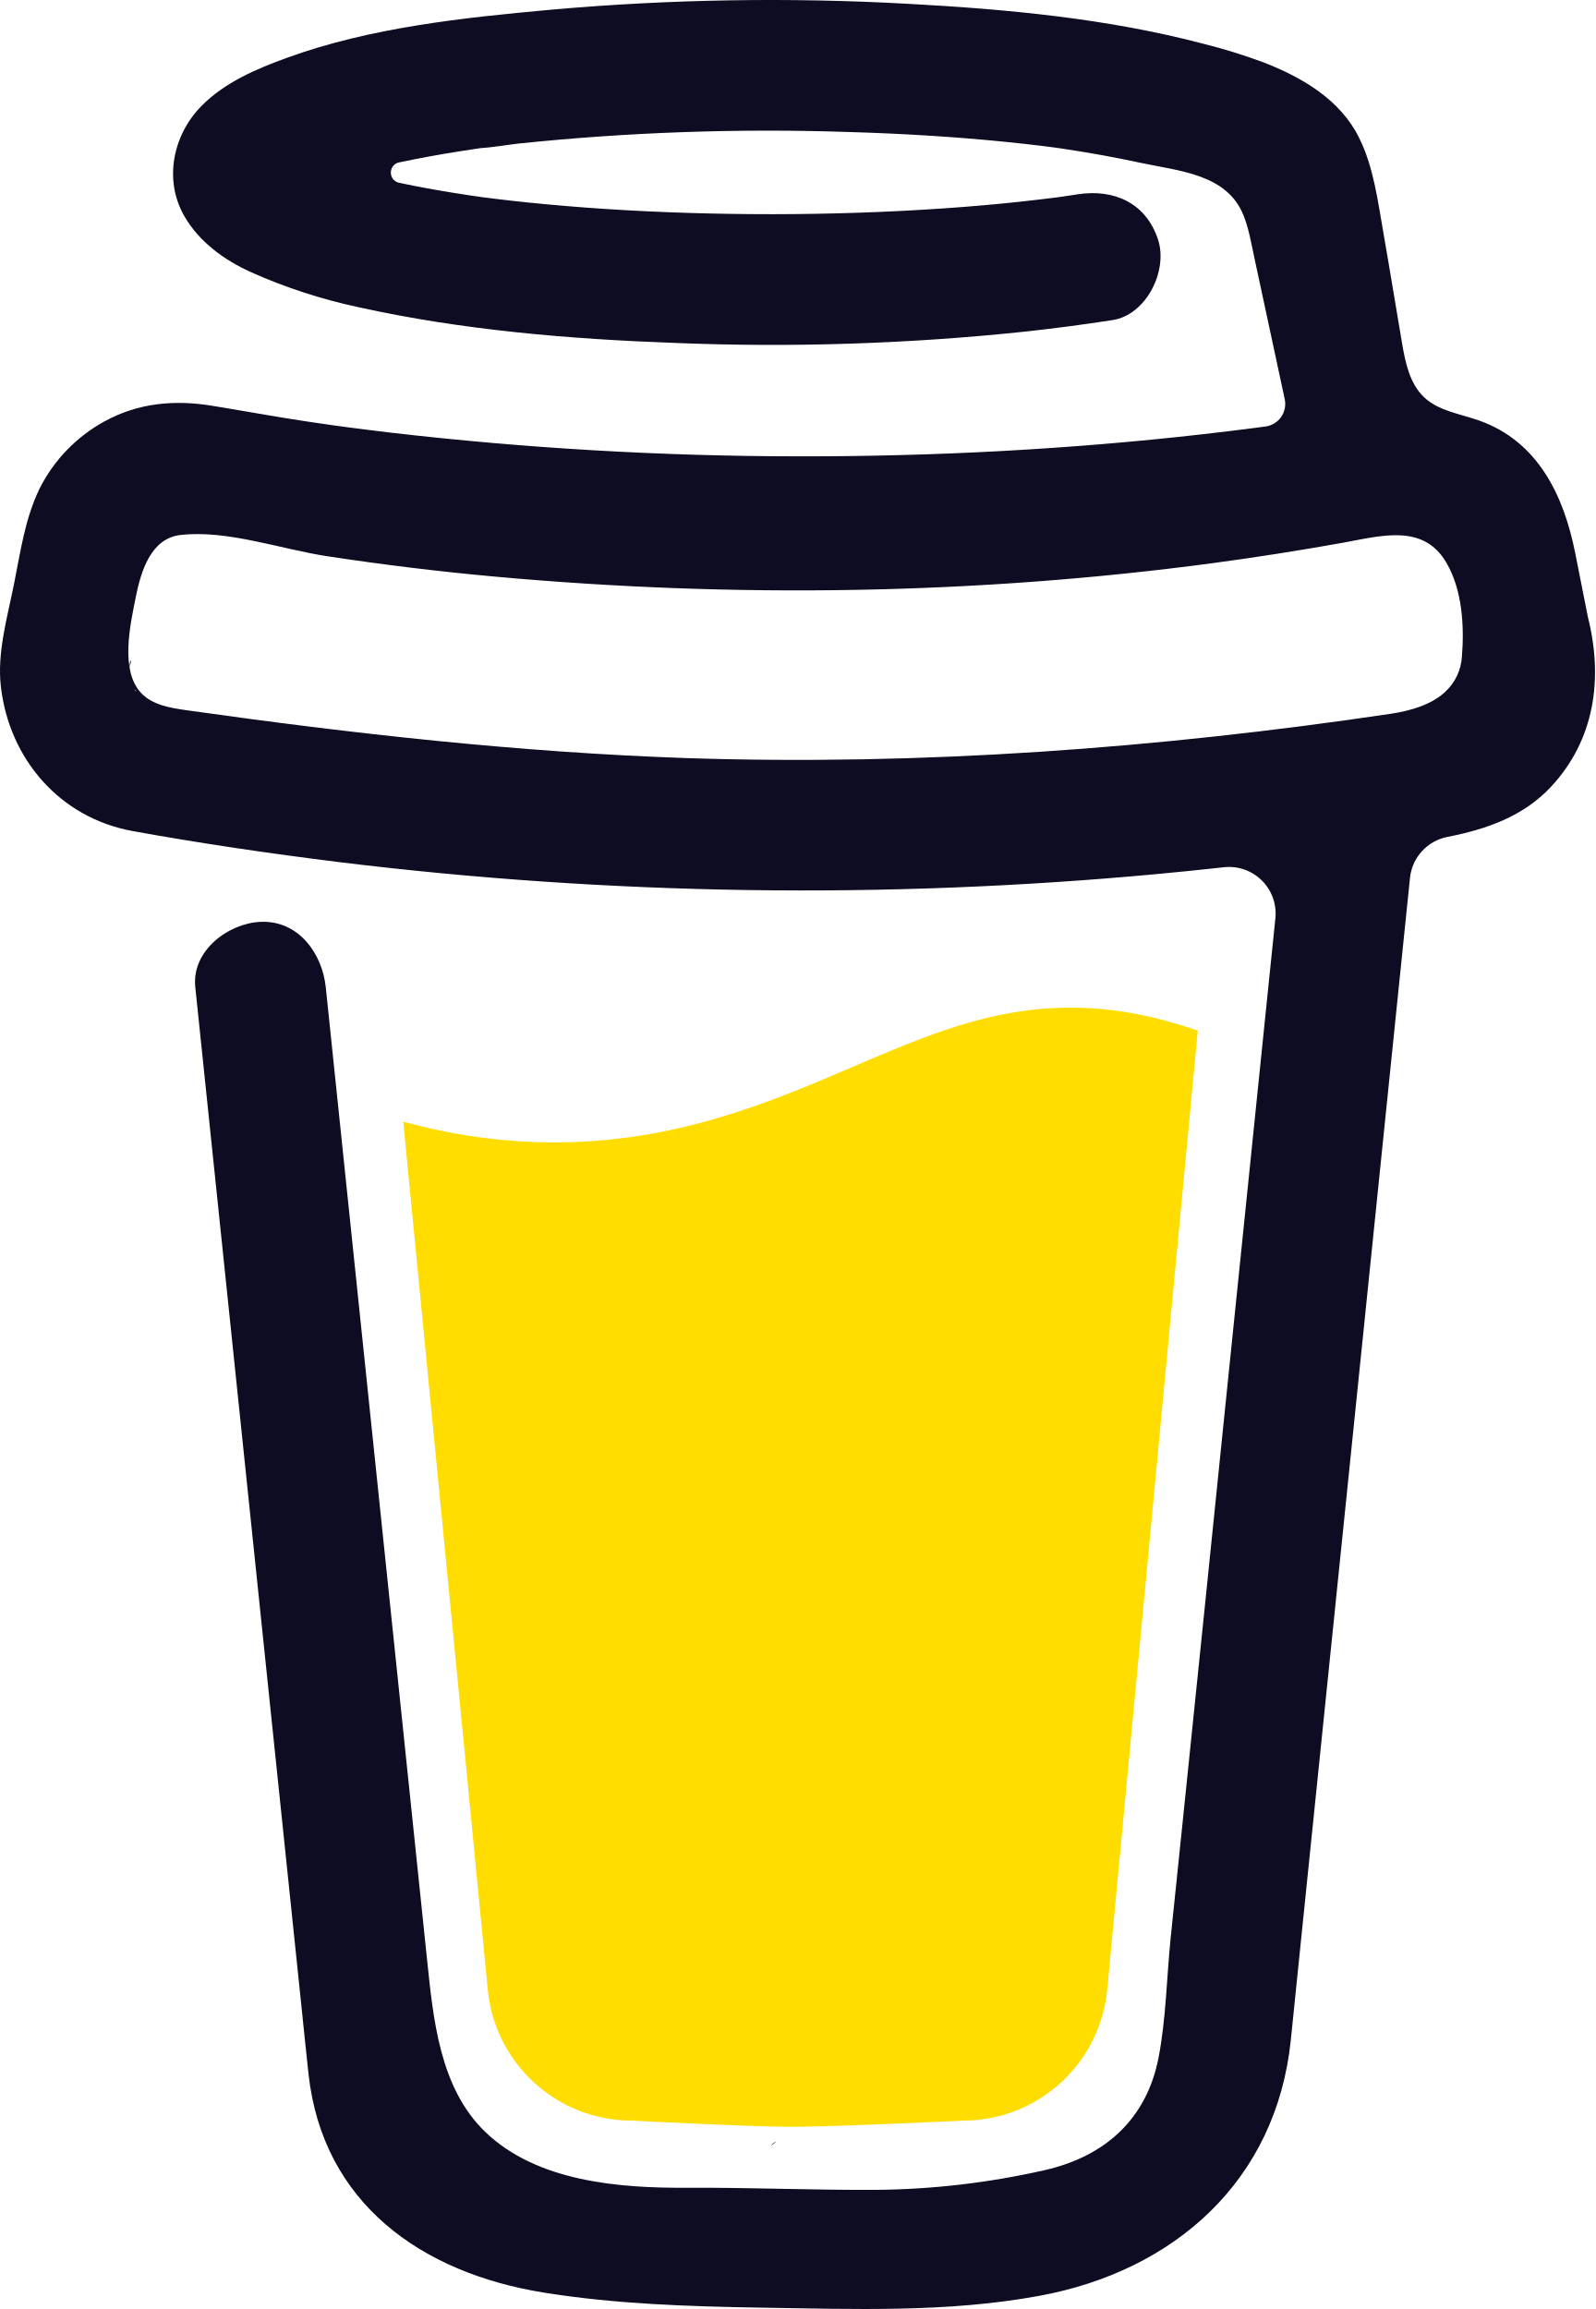
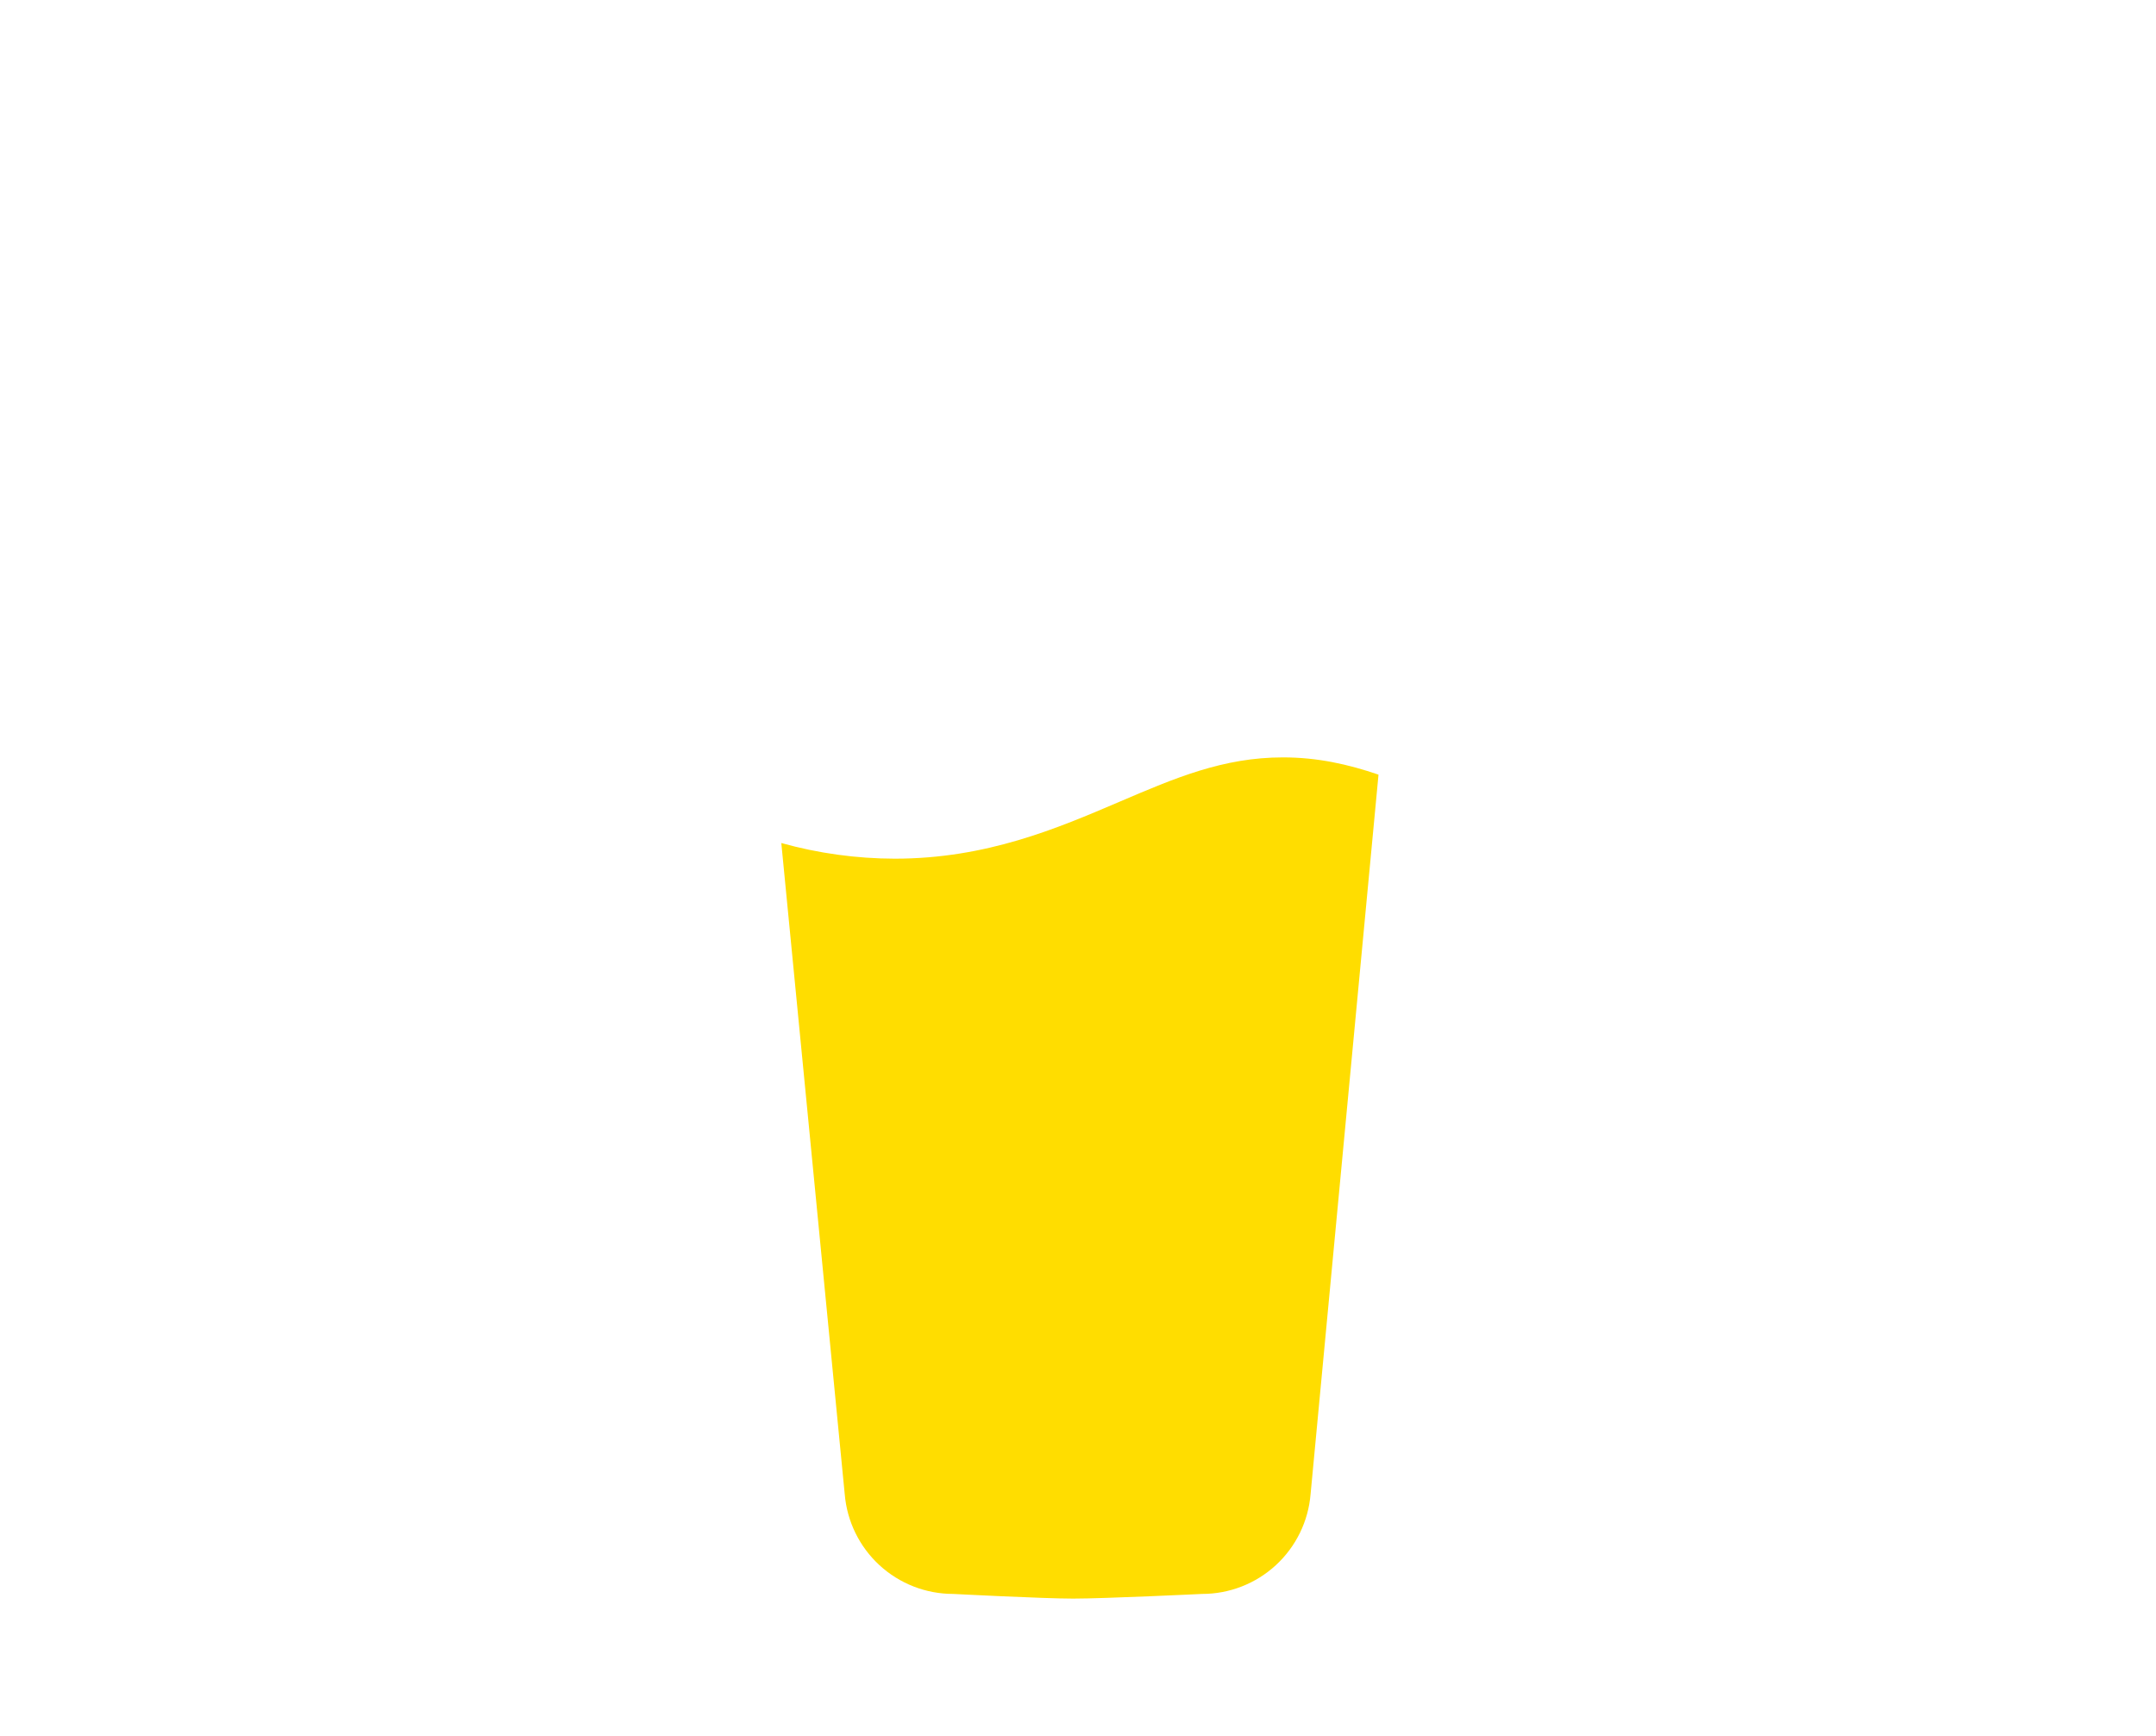
- <svg xmlns="http://www.w3.org/2000/svg" width="884" height="1279" viewBox="0 0 884 1279" fill="none">
-   <path d="M791.109 297.518L790.231 297.002L788.201 296.383C789.018 297.072 790.04 297.472 791.109 297.518V297.518Z" fill="#0D0C22" />
-   <path d="M803.896 388.891L802.916 389.166L803.896 388.891Z" fill="#0D0C22" />
-   <path d="M791.484 297.377C791.359 297.361 791.237 297.332 791.118 297.29C791.111 297.371 791.111 297.453 791.118 297.534C791.252 297.516 791.379 297.462 791.484 297.377V297.377Z" fill="#0D0C22" />
-   <path d="M791.113 297.529H791.244V297.447L791.113 297.529Z" fill="#0D0C22" />
-   <path d="M803.111 388.726L804.591 387.883L805.142 387.573L805.641 387.04C804.702 387.444 803.846 388.016 803.111 388.726V388.726Z" fill="#0D0C22" />
-   <path d="M793.669 299.515L792.223 298.138L791.243 297.605C791.77 298.535 792.641 299.221 793.669 299.515V299.515Z" fill="#0D0C22" />
-   <path d="M430.019 1186.18C428.864 1186.68 427.852 1187.46 427.076 1188.45L427.988 1187.87C428.608 1187.3 429.485 1186.63 430.019 1186.18Z" fill="#0D0C22" />
-   <path d="M641.187 1144.63C641.187 1143.33 640.551 1143.57 640.705 1148.21C640.705 1147.84 640.86 1147.46 640.929 1147.1C641.015 1146.27 641.084 1145.46 641.187 1144.63Z" fill="#0D0C22" />
-   <path d="M619.284 1186.18C618.129 1186.68 617.118 1187.46 616.342 1188.45L617.254 1187.87C617.873 1187.3 618.751 1186.63 619.284 1186.18Z" fill="#0D0C22" />
-   <path d="M281.304 1196.06C280.427 1195.3 279.354 1194.8 278.207 1194.61C279.136 1195.06 280.065 1195.51 280.684 1195.85L281.304 1196.06Z" fill="#0D0C22" />
-   <path d="M247.841 1164.01C247.704 1162.66 247.288 1161.35 246.619 1160.16C247.093 1161.39 247.489 1162.66 247.806 1163.94L247.841 1164.01Z" fill="#0D0C22" />
+ <svg xmlns="http://www.w3.org/2000/svg" width="241" height="194" viewBox="0 0 884 1279" fill="none">
+   <path d="M791.109 297.518L790.231 297.002L788.201 296.383C789.018 297.072 790.04 297.472 791.109 297.518V297.518Z" fill="#ffffffff" />
+   <path d="M803.896 388.891L802.916 389.166L803.896 388.891Z" fill="#ffffffff" />
+   <path d="M791.484 297.377C791.359 297.361 791.237 297.332 791.118 297.29C791.111 297.371 791.111 297.453 791.118 297.534C791.252 297.516 791.379 297.462 791.484 297.377V297.377Z" fill="#ffffffff" />
+   <path d="M791.113 297.529H791.244V297.447L791.113 297.529Z" fill="#ffffffff" />
+   <path d="M803.111 388.726L804.591 387.883L805.142 387.573L805.641 387.04C804.702 387.444 803.846 388.016 803.111 388.726V388.726Z" fill="#ffffffff" />
+   <path d="M793.669 299.515L792.223 298.138L791.243 297.605C791.77 298.535 792.641 299.221 793.669 299.515V299.515Z" fill="#ffffffff" />
+   <path d="M430.019 1186.18C428.864 1186.68 427.852 1187.46 427.076 1188.45L427.988 1187.87C428.608 1187.3 429.485 1186.63 430.019 1186.18Z" fill="#ffffffff" />
+   <path d="M641.187 1144.63C641.187 1143.33 640.551 1143.57 640.705 1148.21C640.705 1147.84 640.86 1147.46 640.929 1147.1C641.015 1146.27 641.084 1145.46 641.187 1144.63Z" fill="#ffffffff" />
+   <path d="M619.284 1186.18C618.129 1186.68 617.118 1187.46 616.342 1188.45L617.254 1187.87C617.873 1187.3 618.751 1186.63 619.284 1186.18Z" fill="#ffffffff" />
+   <path d="M281.304 1196.06C280.427 1195.3 279.354 1194.8 278.207 1194.61C279.136 1195.06 280.065 1195.51 280.684 1195.85L281.304 1196.06Z" fill="#ffffffff" />
+   <path d="M247.841 1164.01C247.704 1162.66 247.288 1161.35 246.619 1160.16C247.093 1161.39 247.489 1162.66 247.806 1163.94L247.841 1164.01Z" fill="#ffffffff" />
  <path d="M472.623 590.836C426.682 610.503 374.546 632.802 306.976 632.802C278.71 632.746 250.58 628.868 223.353 621.274L270.086 1101.08C271.74 1121.13 280.876 1139.83 295.679 1153.46C310.482 1167.09 329.87 1174.65 349.992 1174.65C349.992 1174.65 416.254 1178.09 438.365 1178.09C462.161 1178.09 533.516 1174.65 533.516 1174.65C553.636 1174.65 573.019 1167.08 587.819 1153.45C602.619 1139.82 611.752 1121.13 613.406 1101.08L663.459 570.876C641.091 563.237 618.516 558.161 593.068 558.161C549.054 558.144 513.591 573.303 472.623 590.836Z" fill="#FFDD00" />
-   <path d="M78.689 386.132L79.48 386.872L79.996 387.182C79.599 386.787 79.16 386.435 78.689 386.132V386.132Z" fill="#0D0C22" />
-   <path d="M879.567 341.849L872.53 306.352C866.215 274.503 851.882 244.409 819.19 232.898C808.711 229.215 796.821 227.633 788.786 220.01C780.751 212.388 778.376 200.55 776.518 189.572C773.076 169.423 769.842 149.257 766.314 129.143C763.269 111.85 760.86 92.424 752.928 76.56C742.604 55.258 721.182 42.801 699.88 34.559C688.965 30.484 677.826 27.038 666.517 24.235C613.297 10.195 557.342 5.033 502.591 2.09C436.875 -1.536 370.983 -0.443 305.422 5.36C256.625 9.799 205.229 15.167 158.858 32.047C141.91 38.224 124.445 45.64 111.558 58.734C95.745 74.822 90.583 99.703 102.128 119.765C110.336 134.012 124.239 144.078 138.985 150.737C158.192 159.317 178.251 165.846 198.829 170.215C256.126 182.879 315.471 187.851 374.007 189.968C438.887 192.586 503.87 190.464 568.44 183.618C584.408 181.863 600.347 179.758 616.257 177.304C634.995 174.43 647.022 149.928 641.499 132.859C634.891 112.453 617.134 104.538 597.055 107.618C594.095 108.082 591.153 108.512 588.193 108.942L586.06 109.252C579.257 110.113 572.455 110.915 565.653 111.661C551.601 113.175 537.515 114.414 523.394 115.378C491.768 117.58 460.057 118.595 428.363 118.647C397.219 118.647 366.058 117.769 334.983 115.722C320.805 114.793 306.661 113.611 292.552 112.177C286.134 111.506 279.733 110.801 273.333 110.009L267.241 109.235L265.917 109.046L259.602 108.134C246.697 106.189 233.792 103.953 221.025 101.251C219.737 100.965 218.584 100.249 217.758 99.219C216.932 98.19 216.482 96.91 216.482 95.59C216.482 94.271 216.932 92.99 217.758 91.961C218.584 90.932 219.737 90.215 221.025 89.929H221.266C232.33 87.572 243.479 85.559 254.663 83.804C258.392 83.219 262.131 82.645 265.882 82.083H265.985C272.988 81.619 280.026 80.362 286.994 79.537C347.624 73.23 408.614 71.08 469.538 73.101C499.115 73.962 528.676 75.7 558.116 78.694C564.448 79.347 570.746 80.036 577.043 80.81C579.452 81.103 581.878 81.447 584.305 81.739L589.191 82.445C603.438 84.567 617.61 87.142 631.708 90.17C652.597 94.713 679.422 96.192 688.713 119.077C691.673 126.338 693.015 134.408 694.649 142.03L696.731 151.752C696.786 151.926 696.826 152.105 696.852 152.285C701.773 175.227 706.7 198.169 711.632 221.111C711.994 222.806 712.002 224.557 711.657 226.255C711.312 227.954 710.621 229.562 709.626 230.982C708.632 232.401 707.355 233.6 705.877 234.504C704.398 235.408 702.75 235.997 701.033 236.236H700.895L697.884 236.649L694.908 237.044C685.478 238.272 676.038 239.419 666.586 240.486C647.968 242.608 629.322 244.443 610.648 245.992C573.539 249.077 536.356 251.102 499.098 252.066C480.114 252.57 461.135 252.806 442.162 252.771C366.643 252.712 291.189 248.322 216.173 239.625C208.051 238.662 199.93 237.629 191.808 236.58C198.106 237.389 187.231 235.96 185.029 235.651C179.867 234.928 174.705 234.177 169.543 233.397C152.216 230.798 134.993 227.598 117.7 224.793C96.794 221.352 76.8 223.073 57.891 233.397C42.368 241.891 29.805 254.916 21.878 270.735C13.722 287.597 11.296 305.956 7.648 324.075C4 342.193 -1.678 361.688 0.473 380.288C5.101 420.431 33.165 453.054 73.531 460.35C111.506 467.232 149.687 472.807 187.971 477.556C338.361 495.975 490.294 498.178 641.155 484.129C653.44 482.982 665.708 481.732 677.959 480.378C681.786 479.958 685.658 480.398 689.292 481.668C692.926 482.938 696.23 485.005 698.962 487.717C701.694 490.429 703.784 493.718 705.08 497.342C706.377 500.967 706.846 504.836 706.453 508.665L702.633 545.797C694.936 620.828 687.239 695.854 679.542 770.874C671.513 849.657 663.431 928.434 655.298 1007.2C653.004 1029.39 650.71 1051.57 648.416 1073.74C646.213 1095.58 645.904 1118.1 641.757 1139.68C635.218 1173.61 612.248 1194.45 578.73 1202.07C548.022 1209.06 516.652 1212.73 485.161 1213.01C450.249 1213.2 415.355 1211.65 380.443 1211.84C343.173 1212.05 297.525 1208.61 268.756 1180.87C243.479 1156.51 239.986 1118.36 236.545 1085.37C231.957 1041.7 227.409 998.039 222.9 954.381L197.607 711.615L181.244 554.538C180.968 551.94 180.693 549.376 180.435 546.76C178.473 528.023 165.207 509.681 144.301 510.627C126.407 511.418 106.069 526.629 108.168 546.76L120.298 663.214L145.385 904.104C152.532 972.528 159.661 1040.96 166.773 1109.41C168.15 1122.52 169.44 1135.67 170.885 1148.78C178.749 1220.43 233.465 1259.04 301.224 1269.91C340.799 1276.28 381.337 1277.59 421.497 1278.24C472.979 1279.07 524.977 1281.05 575.615 1271.72C650.653 1257.95 706.952 1207.85 714.987 1130.13C717.282 1107.69 719.576 1085.25 721.87 1062.8C729.498 988.559 737.115 914.313 744.72 840.061L769.601 597.451L781.009 486.263C781.577 480.749 783.905 475.565 787.649 471.478C791.392 467.391 796.352 464.617 801.794 463.567C823.25 459.386 843.761 452.245 859.023 435.916C883.318 409.918 888.153 376.021 879.567 341.849ZM72.43 365.835C72.757 365.68 72.155 368.484 71.897 369.792C71.845 367.813 71.948 366.058 72.43 365.835ZM74.512 381.94C74.684 381.819 75.2 382.508 75.734 383.334C74.925 382.576 74.409 382.009 74.495 381.94H74.512ZM76.56 384.641C77.3 385.897 77.695 386.689 76.56 384.641V384.641ZM80.672 387.979H80.775C80.775 388.1 80.965 388.22 81.033 388.341C80.919 388.208 80.793 388.087 80.655 387.979H80.672ZM800.796 382.989C793.088 390.319 781.473 393.726 769.996 395.43C641.292 414.529 510.713 424.199 380.597 419.932C287.476 416.749 195.336 406.407 103.144 393.382C94.11 392.109 84.32 390.457 78.108 383.798C66.408 371.237 72.155 345.944 75.2 330.768C77.988 316.865 83.322 298.334 99.857 296.355C125.667 293.327 155.64 304.218 181.175 308.09C211.917 312.781 242.774 316.538 273.745 319.36C405.925 331.405 540.325 329.529 671.92 311.91C695.905 308.686 719.805 304.941 743.619 300.674C764.835 296.871 788.356 289.731 801.175 311.703C809.967 326.673 811.137 346.701 809.778 363.615C809.359 370.984 806.139 377.915 800.779 382.989H800.796Z" fill="#0D0C22" />
+   <path d="M78.689 386.132L79.48 386.872L79.996 387.182C79.599 386.787 79.16 386.435 78.689 386.132V386.132Z" fill="#ffffffff" />
+   <path d="M879.567 341.849L872.53 306.352C866.215 274.503 851.882 244.409 819.19 232.898C808.711 229.215 796.821 227.633 788.786 220.01C780.751 212.388 778.376 200.55 776.518 189.572C773.076 169.423 769.842 149.257 766.314 129.143C763.269 111.85 760.86 92.424 752.928 76.56C742.604 55.258 721.182 42.801 699.88 34.559C688.965 30.484 677.826 27.038 666.517 24.235C613.297 10.195 557.342 5.033 502.591 2.09C436.875 -1.536 370.983 -0.443 305.422 5.36C256.625 9.799 205.229 15.167 158.858 32.047C141.91 38.224 124.445 45.64 111.558 58.734C95.745 74.822 90.583 99.703 102.128 119.765C110.336 134.012 124.239 144.078 138.985 150.737C158.192 159.317 178.251 165.846 198.829 170.215C256.126 182.879 315.471 187.851 374.007 189.968C438.887 192.586 503.87 190.464 568.44 183.618C584.408 181.863 600.347 179.758 616.257 177.304C634.995 174.43 647.022 149.928 641.499 132.859C634.891 112.453 617.134 104.538 597.055 107.618C594.095 108.082 591.153 108.512 588.193 108.942L586.06 109.252C579.257 110.113 572.455 110.915 565.653 111.661C551.601 113.175 537.515 114.414 523.394 115.378C491.768 117.58 460.057 118.595 428.363 118.647C397.219 118.647 366.058 117.769 334.983 115.722C320.805 114.793 306.661 113.611 292.552 112.177C286.134 111.506 279.733 110.801 273.333 110.009L267.241 109.235L265.917 109.046L259.602 108.134C246.697 106.189 233.792 103.953 221.025 101.251C219.737 100.965 218.584 100.249 217.758 99.219C216.932 98.19 216.482 96.91 216.482 95.59C216.482 94.271 216.932 92.99 217.758 91.961C218.584 90.932 219.737 90.215 221.025 89.929H221.266C232.33 87.572 243.479 85.559 254.663 83.804C258.392 83.219 262.131 82.645 265.882 82.083H265.985C272.988 81.619 280.026 80.362 286.994 79.537C347.624 73.23 408.614 71.08 469.538 73.101C499.115 73.962 528.676 75.7 558.116 78.694C564.448 79.347 570.746 80.036 577.043 80.81C579.452 81.103 581.878 81.447 584.305 81.739L589.191 82.445C603.438 84.567 617.61 87.142 631.708 90.17C652.597 94.713 679.422 96.192 688.713 119.077C691.673 126.338 693.015 134.408 694.649 142.03L696.731 151.752C696.786 151.926 696.826 152.105 696.852 152.285C701.773 175.227 706.7 198.169 711.632 221.111C711.994 222.806 712.002 224.557 711.657 226.255C711.312 227.954 710.621 229.562 709.626 230.982C708.632 232.401 707.355 233.6 705.877 234.504C704.398 235.408 702.75 235.997 701.033 236.236H700.895L697.884 236.649L694.908 237.044C685.478 238.272 676.038 239.419 666.586 240.486C647.968 242.608 629.322 244.443 610.648 245.992C573.539 249.077 536.356 251.102 499.098 252.066C480.114 252.57 461.135 252.806 442.162 252.771C366.643 252.712 291.189 248.322 216.173 239.625C208.051 238.662 199.93 237.629 191.808 236.58C198.106 237.389 187.231 235.96 185.029 235.651C179.867 234.928 174.705 234.177 169.543 233.397C152.216 230.798 134.993 227.598 117.7 224.793C96.794 221.352 76.8 223.073 57.891 233.397C42.368 241.891 29.805 254.916 21.878 270.735C13.722 287.597 11.296 305.956 7.648 324.075C4 342.193 -1.678 361.688 0.473 380.288C5.101 420.431 33.165 453.054 73.531 460.35C111.506 467.232 149.687 472.807 187.971 477.556C338.361 495.975 490.294 498.178 641.155 484.129C653.44 482.982 665.708 481.732 677.959 480.378C681.786 479.958 685.658 480.398 689.292 481.668C692.926 482.938 696.23 485.005 698.962 487.717C701.694 490.429 703.784 493.718 705.08 497.342C706.377 500.967 706.846 504.836 706.453 508.665L702.633 545.797C694.936 620.828 687.239 695.854 679.542 770.874C671.513 849.657 663.431 928.434 655.298 1007.2C653.004 1029.39 650.71 1051.57 648.416 1073.74C646.213 1095.58 645.904 1118.1 641.757 1139.68C635.218 1173.61 612.248 1194.45 578.73 1202.07C548.022 1209.06 516.652 1212.73 485.161 1213.01C450.249 1213.2 415.355 1211.65 380.443 1211.84C343.173 1212.05 297.525 1208.61 268.756 1180.87C243.479 1156.51 239.986 1118.36 236.545 1085.37C231.957 1041.7 227.409 998.039 222.9 954.381L197.607 711.615L181.244 554.538C180.968 551.94 180.693 549.376 180.435 546.76C178.473 528.023 165.207 509.681 144.301 510.627C126.407 511.418 106.069 526.629 108.168 546.76L120.298 663.214L145.385 904.104C152.532 972.528 159.661 1040.96 166.773 1109.41C168.15 1122.52 169.44 1135.67 170.885 1148.78C178.749 1220.43 233.465 1259.04 301.224 1269.91C340.799 1276.28 381.337 1277.59 421.497 1278.24C472.979 1279.07 524.977 1281.05 575.615 1271.72C650.653 1257.95 706.952 1207.85 714.987 1130.13C717.282 1107.69 719.576 1085.25 721.87 1062.8C729.498 988.559 737.115 914.313 744.72 840.061L769.601 597.451L781.009 486.263C781.577 480.749 783.905 475.565 787.649 471.478C791.392 467.391 796.352 464.617 801.794 463.567C823.25 459.386 843.761 452.245 859.023 435.916C883.318 409.918 888.153 376.021 879.567 341.849ZM72.43 365.835C72.757 365.68 72.155 368.484 71.897 369.792C71.845 367.813 71.948 366.058 72.43 365.835ZM74.512 381.94C74.684 381.819 75.2 382.508 75.734 383.334C74.925 382.576 74.409 382.009 74.495 381.94H74.512ZM76.56 384.641C77.3 385.897 77.695 386.689 76.56 384.641V384.641ZM80.672 387.979H80.775C80.775 388.1 80.965 388.22 81.033 388.341C80.919 388.208 80.793 388.087 80.655 387.979H80.672ZM800.796 382.989C793.088 390.319 781.473 393.726 769.996 395.43C641.292 414.529 510.713 424.199 380.597 419.932C287.476 416.749 195.336 406.407 103.144 393.382C94.11 392.109 84.32 390.457 78.108 383.798C66.408 371.237 72.155 345.944 75.2 330.768C77.988 316.865 83.322 298.334 99.857 296.355C125.667 293.327 155.64 304.218 181.175 308.09C211.917 312.781 242.774 316.538 273.745 319.36C405.925 331.405 540.325 329.529 671.92 311.91C695.905 308.686 719.805 304.941 743.619 300.674C764.835 296.871 788.356 289.731 801.175 311.703C809.967 326.673 811.137 346.701 809.778 363.615C809.359 370.984 806.139 377.915 800.779 382.989H800.796Z" fill="#ffffffff" />
</svg>
